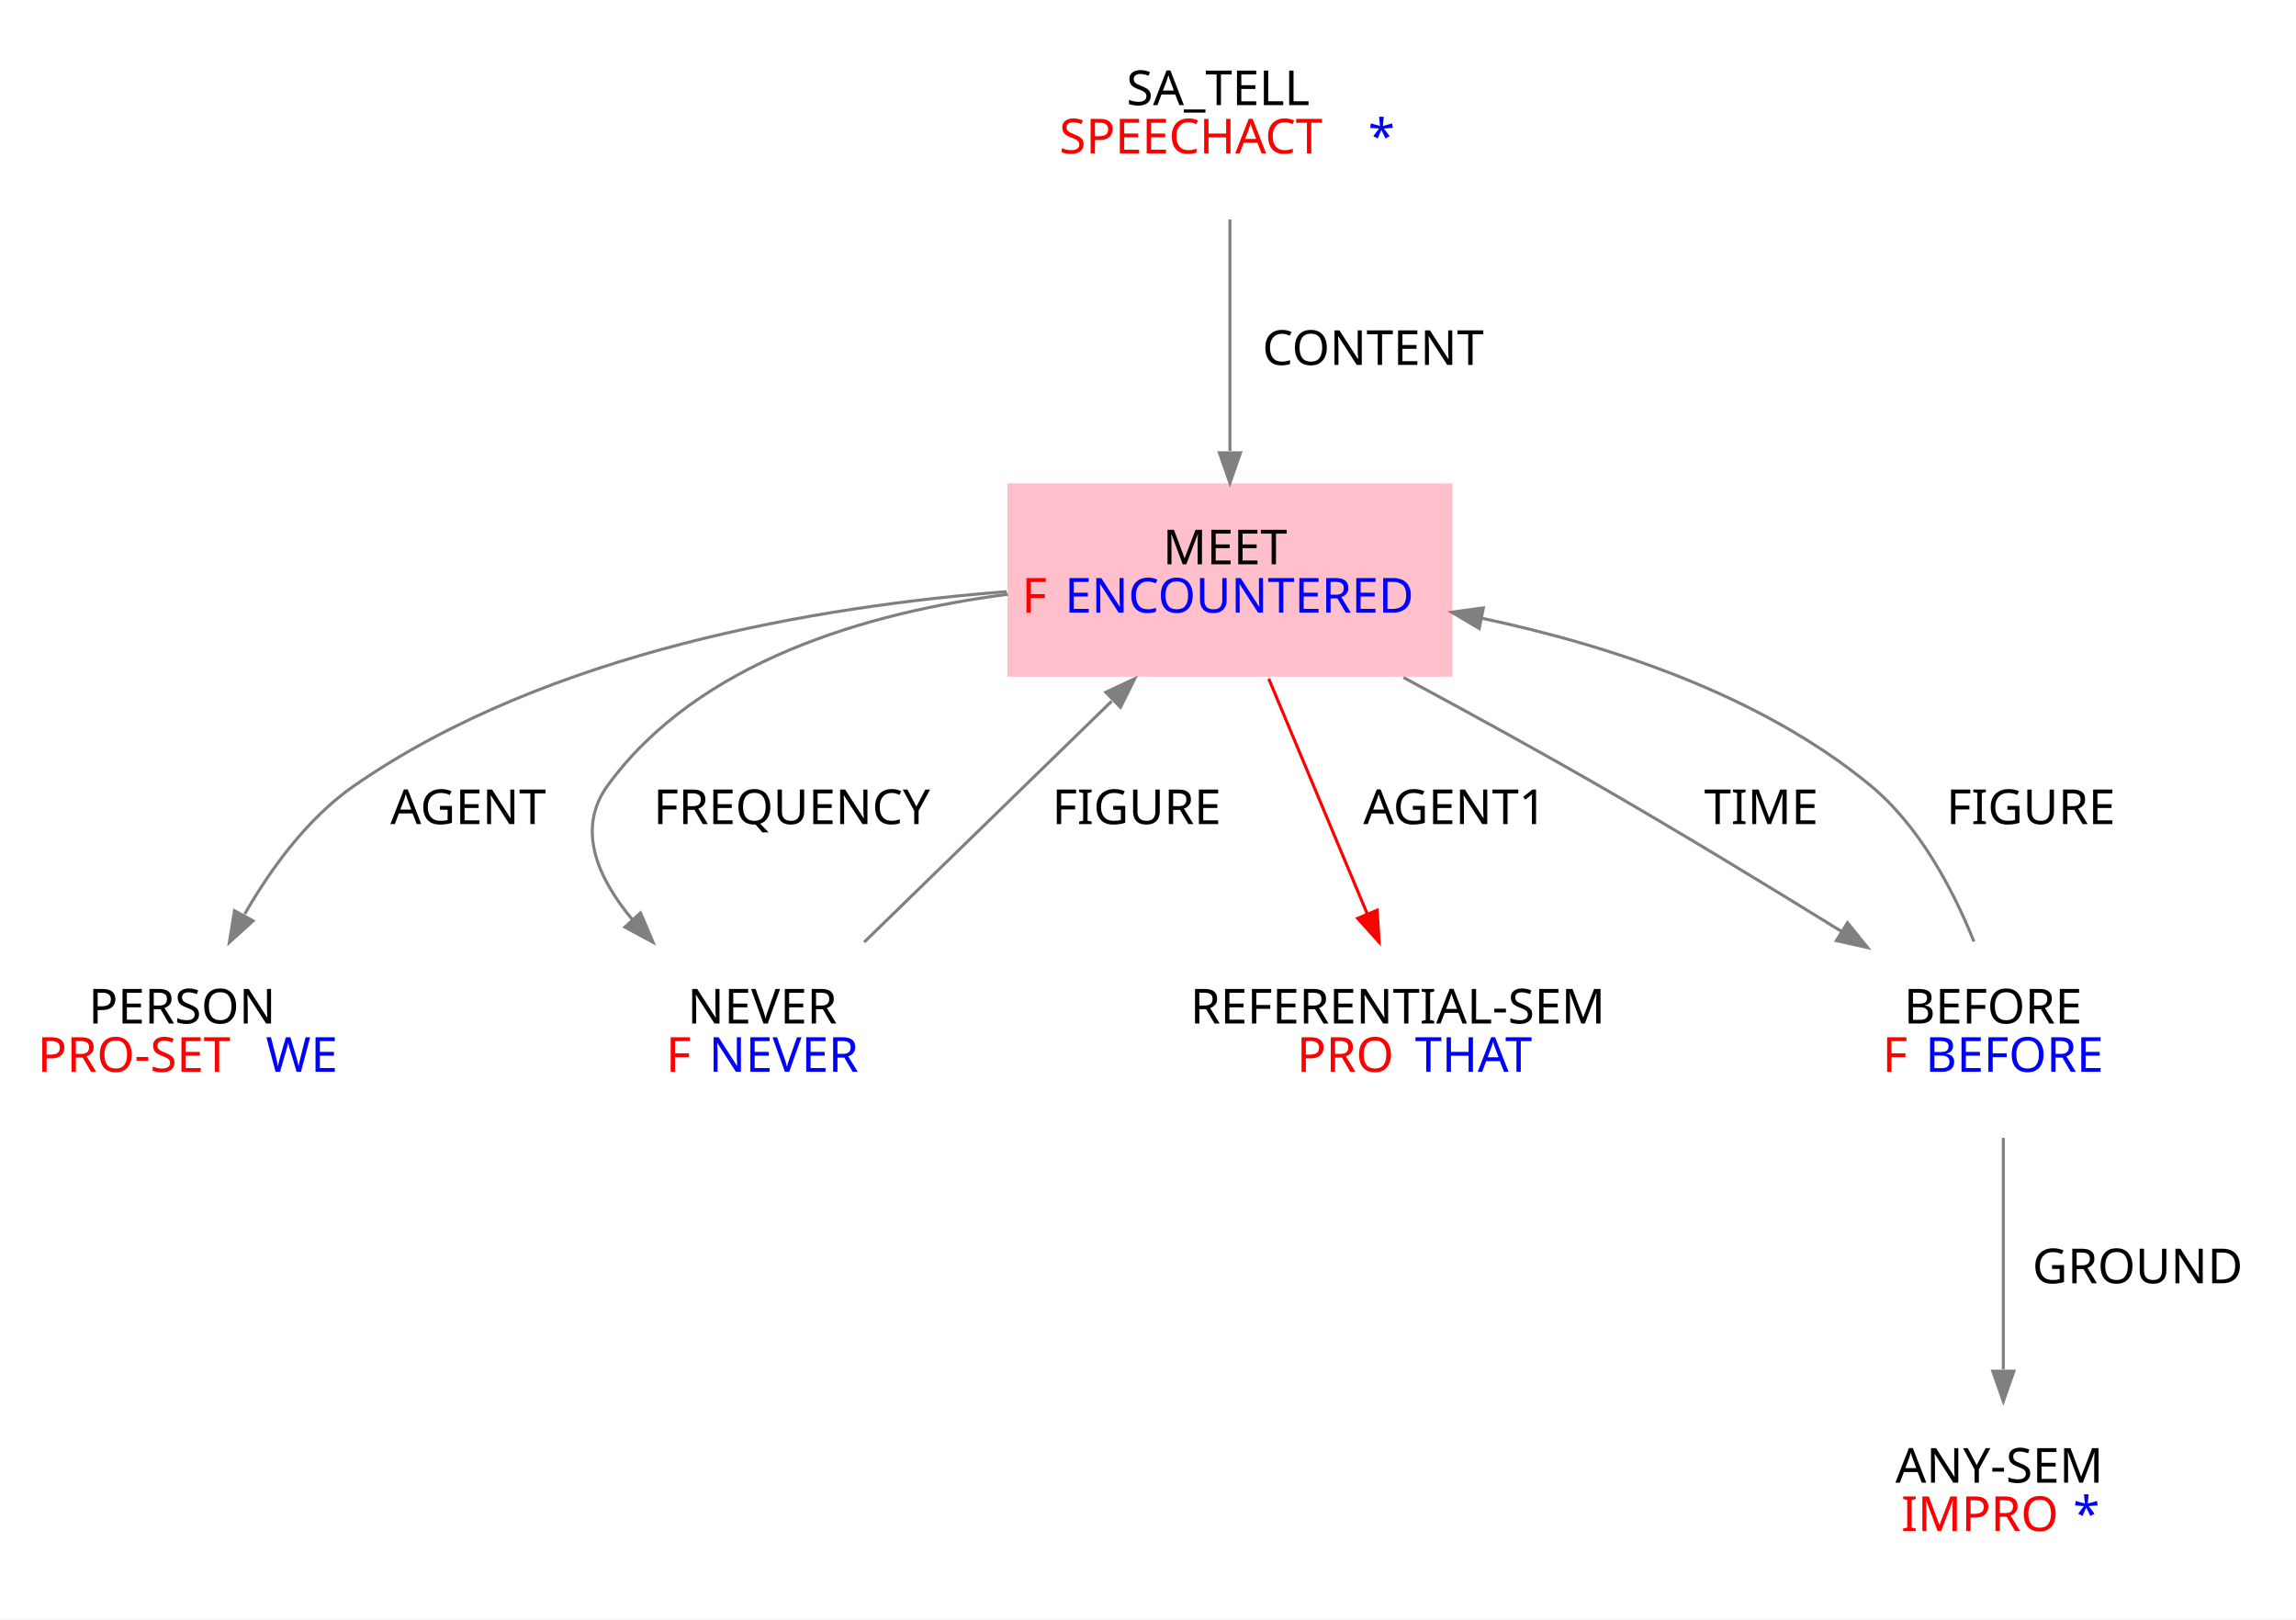
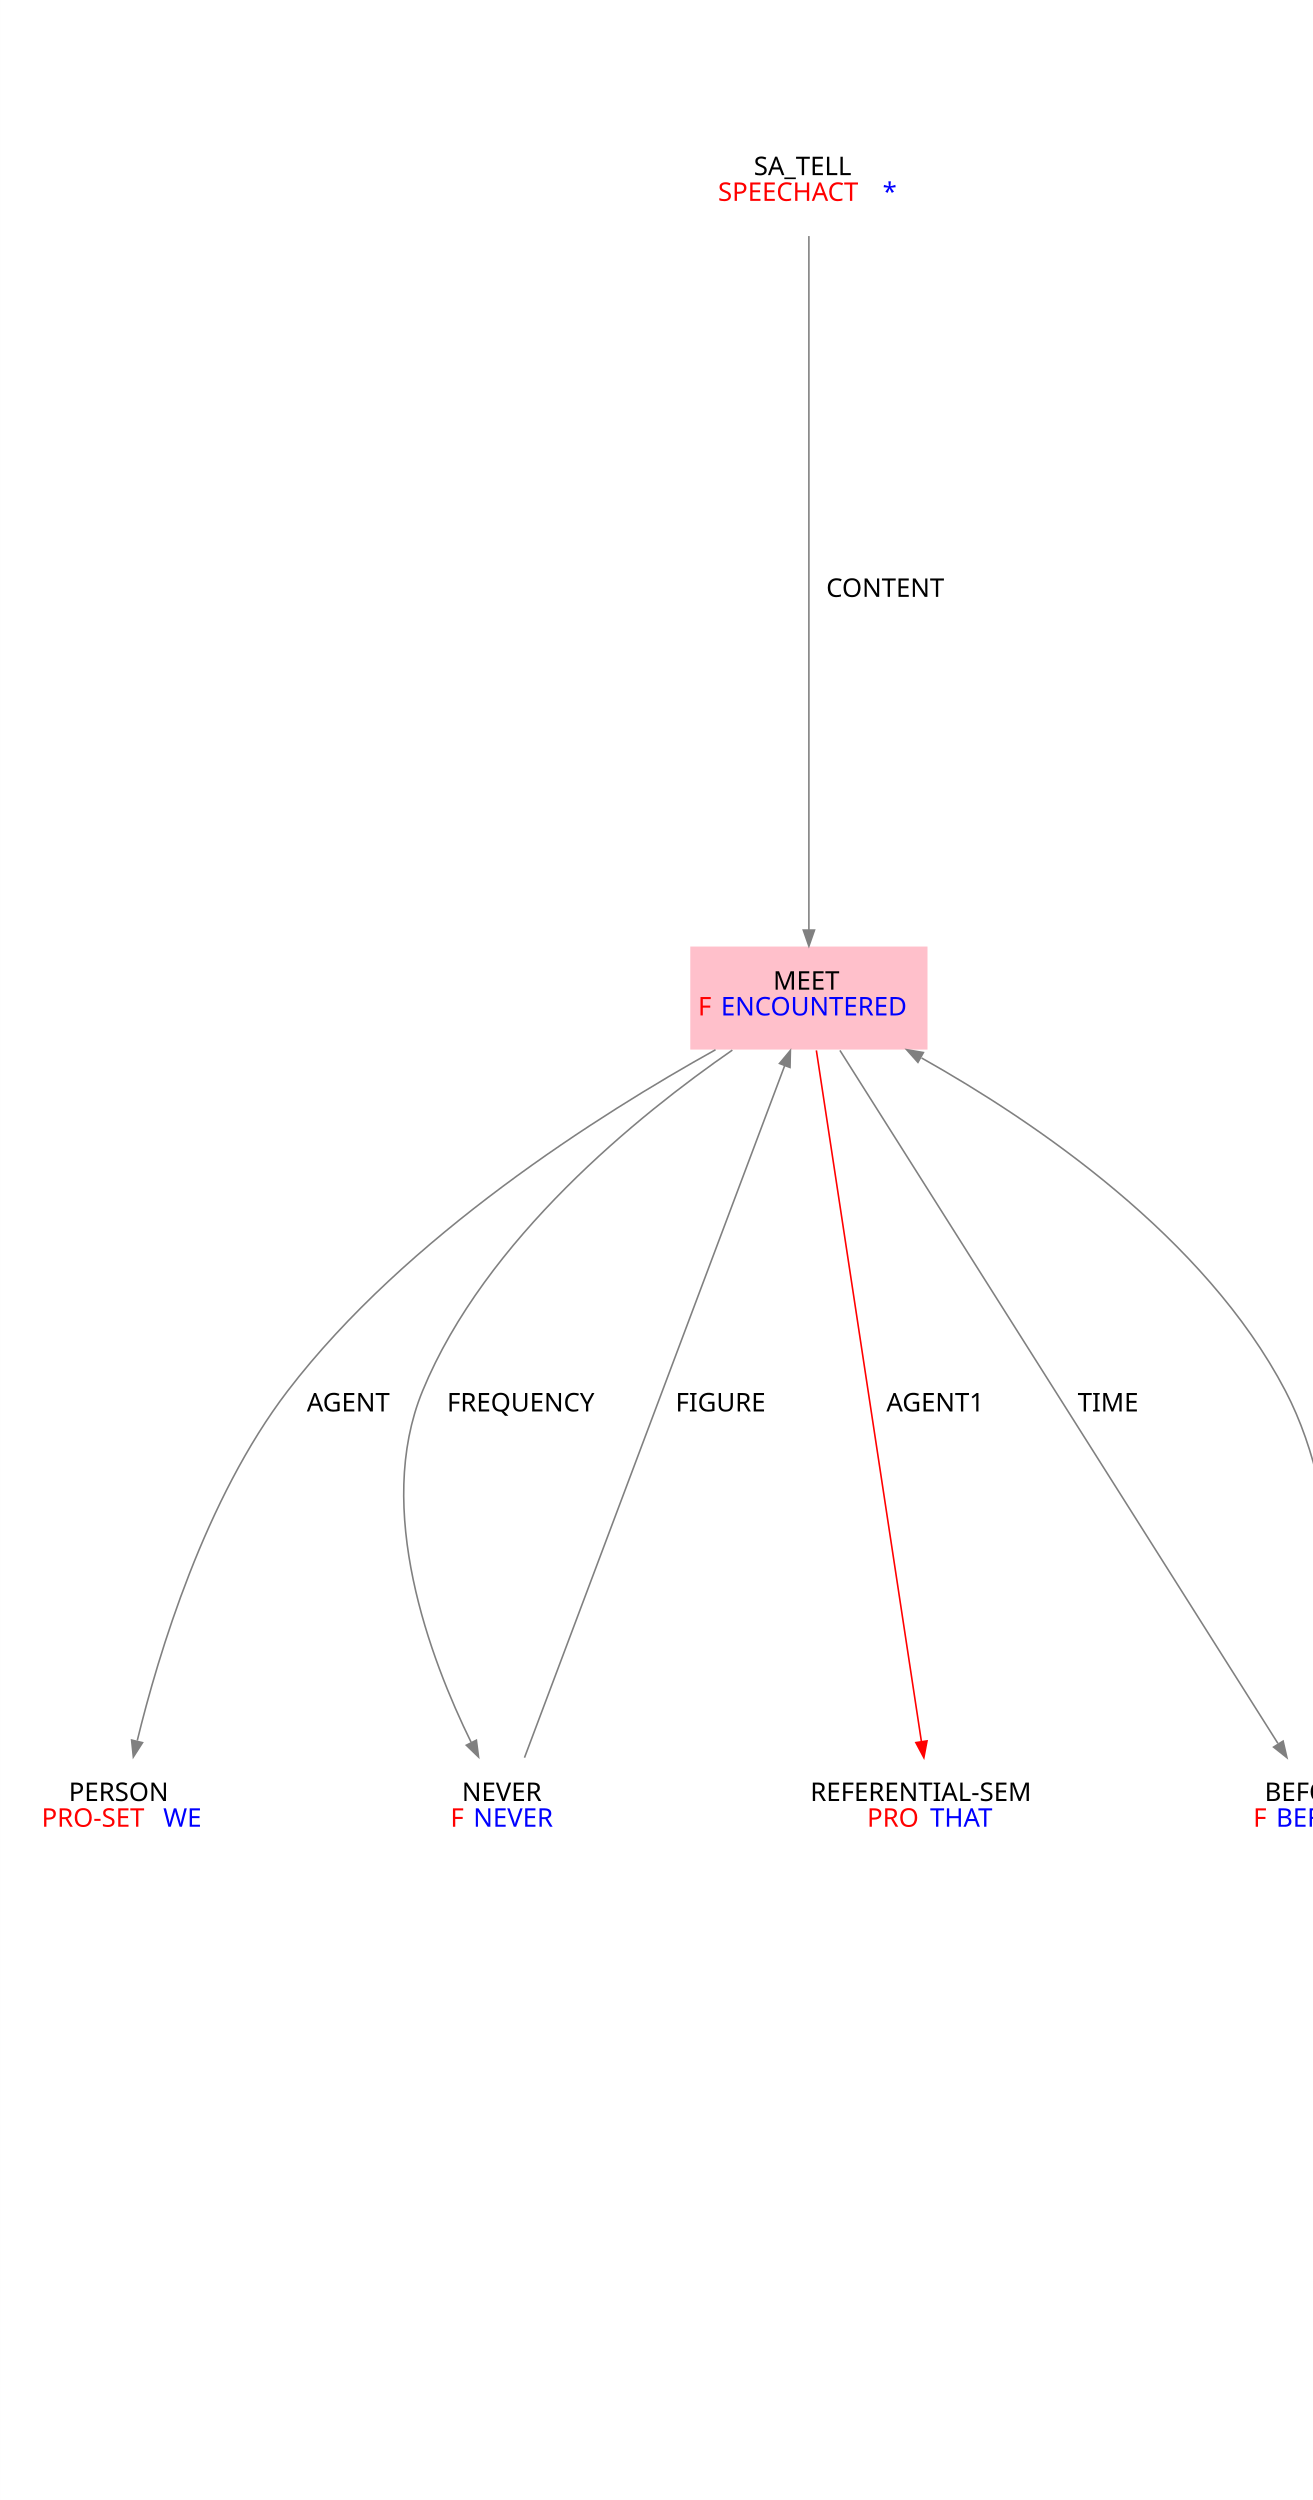
- <svg xmlns="http://www.w3.org/2000/svg" xmlns:xlink="http://www.w3.org/1999/xlink" width="380pt" height="268pt" viewBox="0.00 0.00 380.00 268.00">
-   <g id="graph0" class="graph" transform="scale(1 1) rotate(0) translate(4 264)">
-     <polygon fill="white" stroke="transparent" points="-4,4 -4,-264 376,-264 376,4 -4,4" />
+ <svg xmlns="http://www.w3.org/2000/svg" xmlns:xlink="http://www.w3.org/1999/xlink" width="432pt" height="823pt" viewBox="0.00 0.00 432.00 823.10">
+   <g id="graph0" class="graph" transform="scale(1.06 1.06) rotate(0) translate(4 868)">
+     <polygon fill="white" stroke="transparent" points="-4,4 -4,-868 453.66,-868 453.66,4 -4,4" />
    <g id="node1" class="node">
      <g id="a_node1">
        <a xlink:href="http://trips.ihmc.us/lexicon/data/ONT::SA_TELL.xml" xlink:title="&lt;font color=&quot;green&quot;&gt;&lt;br /&gt;&lt;/font&gt; &lt;font color=&quot;black&quot;&gt;SA_TELL&lt;/font&gt; &lt;font color=&quot;green&quot;&gt;&lt;br /&gt;&lt;/font&gt; &lt;font color=&quot;red&quot;&gt;SPEECHACT&lt;/font&gt; &lt;font color=&quot;blue&quot;&gt;* &lt;/font&gt; &lt;font color=&quot;green&quot;&gt;&lt;br /&gt; &lt;/font&gt;">
-           <text text-anchor="start" x="180.21" y="-246.6" font-family="Work Sans" font-size="8.00"> </text>
-           <text text-anchor="start" x="182.44" y="-246.6" font-family="Work Sans" font-size="8.00">SA_TELL</text>
-           <text text-anchor="start" x="216.68" y="-246.6" font-family="Work Sans" font-size="8.00"> </text>
-           <text text-anchor="start" x="169.11" y="-238.6" font-family="Work Sans" font-size="8.00"> </text>
-           <text text-anchor="start" x="171.33" y="-238.6" font-family="Work Sans" font-size="8.00" fill="red">SPEECHACT</text>
-           <text text-anchor="start" x="220.23" y="-238.6" font-family="Work Sans" font-size="8.00"> </text>
-           <text text-anchor="start" x="222.45" y="-238.6" font-family="Work Sans" font-size="8.00" fill="blue">* </text>
-           <text text-anchor="start" x="227.79" y="-238.6" font-family="Work Sans" font-size="8.00"> </text>
-           <text text-anchor="start" x="198.45" y="-230.6" font-family="Work Sans" font-size="8.00" fill="green"> </text>
+           <text text-anchor="start" x="227.88" y="-813.6" font-family="Work Sans" font-size="8.00"> </text>
+           <text text-anchor="start" x="230.1" y="-813.6" font-family="Work Sans" font-size="8.00">SA_TELL</text>
+           <text text-anchor="start" x="264.34" y="-813.6" font-family="Work Sans" font-size="8.00"> </text>
+           <text text-anchor="start" x="216.77" y="-805.6" font-family="Work Sans" font-size="8.00"> </text>
+           <text text-anchor="start" x="218.99" y="-805.6" font-family="Work Sans" font-size="8.00" fill="red">SPEECHACT</text>
+           <text text-anchor="start" x="267.89" y="-805.6" font-family="Work Sans" font-size="8.00"> </text>
+           <text text-anchor="start" x="270.11" y="-805.6" font-family="Work Sans" font-size="8.00" fill="blue">* </text>
+           <text text-anchor="start" x="275.45" y="-805.6" font-family="Work Sans" font-size="8.00"> </text>
+           <text text-anchor="start" x="246.11" y="-797.6" font-family="Work Sans" font-size="8.00" fill="green"> </text>
        </a>
      </g>
    </g>
    <g id="node2" class="node">
      <g id="a_node2">
        <a xlink:href="http://trips.ihmc.us/lexicon/data/ONT::MEET.xml" xlink:title="&lt;font color=&quot;green&quot;&gt;&lt;br /&gt;&lt;/font&gt; &lt;font color=&quot;black&quot;&gt;MEET&lt;/font&gt; &lt;font color=&quot;green&quot;&gt;&lt;br /&gt;&lt;/font&gt; &lt;font color=&quot;red&quot;&gt;F&lt;/font&gt; &lt;font color=&quot;blue&quot;&gt;ENCOUNTERED&lt;/font&gt; &lt;font color=&quot;green&quot;&gt;&lt;br /&gt; &lt;/font&gt;">
-           <polygon fill="pink" stroke="transparent" points="236.39,-184 162.72,-184 162.72,-152 236.39,-152 236.39,-184" />
-           <text text-anchor="start" x="186.22" y="-170.6" font-family="Work Sans" font-size="8.00"> </text>
-           <text text-anchor="start" x="188.45" y="-170.6" font-family="Work Sans" font-size="8.00">MEET</text>
-           <text text-anchor="start" x="210.67" y="-170.6" font-family="Work Sans" font-size="8.00"> </text>
-           <text text-anchor="start" x="162.89" y="-162.6" font-family="Work Sans" font-size="8.00"> </text>
-           <text text-anchor="start" x="165.11" y="-162.6" font-family="Work Sans" font-size="8.00" fill="red">F</text>
-           <text text-anchor="start" x="170" y="-162.6" font-family="Work Sans" font-size="8.00"> </text>
-           <text text-anchor="start" x="172.22" y="-162.6" font-family="Work Sans" font-size="8.00" fill="blue">ENCOUNTERED</text>
-           <text text-anchor="start" x="234" y="-162.6" font-family="Work Sans" font-size="8.00"> </text>
-           <text text-anchor="start" x="198.45" y="-154.6" font-family="Work Sans" font-size="8.00" fill="green"> </text>
+           <polygon fill="pink" stroke="transparent" points="284.06,-574 210.38,-574 210.38,-542 284.06,-542 284.06,-574" />
+           <text text-anchor="start" x="233.89" y="-560.6" font-family="Work Sans" font-size="8.00"> </text>
+           <text text-anchor="start" x="236.11" y="-560.6" font-family="Work Sans" font-size="8.00">MEET</text>
+           <text text-anchor="start" x="258.33" y="-560.6" font-family="Work Sans" font-size="8.00"> </text>
+           <text text-anchor="start" x="210.55" y="-552.6" font-family="Work Sans" font-size="8.00"> </text>
+           <text text-anchor="start" x="212.77" y="-552.6" font-family="Work Sans" font-size="8.00" fill="red">F</text>
+           <text text-anchor="start" x="217.66" y="-552.6" font-family="Work Sans" font-size="8.00"> </text>
+           <text text-anchor="start" x="219.88" y="-552.6" font-family="Work Sans" font-size="8.00" fill="blue">ENCOUNTERED</text>
+           <text text-anchor="start" x="281.66" y="-552.6" font-family="Work Sans" font-size="8.00"> </text>
+           <text text-anchor="start" x="246.11" y="-544.6" font-family="Work Sans" font-size="8.00" fill="green"> </text>
        </a>
      </g>
    </g>
-     <g id="edge6" class="edge">
-       <path fill="none" stroke="grey" stroke-width="0.5" d="M199.56,-227.67C199.56,-216.58 199.56,-201.49 199.56,-189.38" />
-       <polygon fill="grey" stroke="grey" stroke-width="0.5" points="201.31,-189.06 199.56,-184.06 197.81,-189.06 201.31,-189.06" />
-       <text text-anchor="middle" x="223.26" y="-203.6" font-family="Work Sans" font-size="8.00"> CONTENT   </text>
+     <g id="edge3" class="edge">
+       <path fill="none" stroke="grey" stroke-width="0.5" d="M247.22,-794.68C247.22,-751.34 247.22,-627.88 247.22,-579.15" />
+       <polygon fill="grey" stroke="grey" stroke-width="0.5" points="248.97,-579.12 247.22,-574.12 245.47,-579.12 248.97,-579.12" />
+       <text text-anchor="middle" x="270.93" y="-682.6" font-family="Work Sans" font-size="8.00"> CONTENT   </text>
    </g>
    <g id="node3" class="node">
      <g id="a_node3">
        <a xlink:href="http://trips.ihmc.us/lexicon/data/ONT::PERSON.xml" xlink:title="&lt;font color=&quot;green&quot;&gt;&lt;br /&gt;&lt;/font&gt; &lt;font color=&quot;black&quot;&gt;PERSON&lt;/font&gt; &lt;font color=&quot;green&quot;&gt;&lt;br /&gt;&lt;/font&gt; &lt;font color=&quot;red&quot;&gt;PRO-SET&lt;/font&gt; &lt;font color=&quot;blue&quot;&gt;WE&lt;/font&gt; &lt;font color=&quot;green&quot;&gt;&lt;br /&gt; &lt;/font&gt;">
-           <text text-anchor="start" x="8.44" y="-94.6" font-family="Work Sans" font-size="8.00"> </text>
-           <text text-anchor="start" x="10.66" y="-94.6" font-family="Work Sans" font-size="8.00">PERSON</text>
-           <text text-anchor="start" x="44.45" y="-94.6" font-family="Work Sans" font-size="8.00"> </text>
-           <text text-anchor="start" x="0" y="-86.6" font-family="Work Sans" font-size="8.00"> </text>
-           <text text-anchor="start" x="2.22" y="-86.6" font-family="Work Sans" font-size="8.00" fill="red">PRO-SET</text>
-           <text text-anchor="start" x="37.78" y="-86.6" font-family="Work Sans" font-size="8.00"> </text>
-           <text text-anchor="start" x="40" y="-86.6" font-family="Work Sans" font-size="8.00" fill="blue">WE</text>
-           <text text-anchor="start" x="52.89" y="-86.6" font-family="Work Sans" font-size="8.00"> </text>
-           <text text-anchor="start" x="26.45" y="-78.6" font-family="Work Sans" font-size="8.00" fill="green"> </text>
+           <text text-anchor="start" x="15.1" y="-308.6" font-family="Work Sans" font-size="8.00"> </text>
+           <text text-anchor="start" x="17.33" y="-308.6" font-family="Work Sans" font-size="8.00">PERSON</text>
+           <text text-anchor="start" x="51.11" y="-308.6" font-family="Work Sans" font-size="8.00"> </text>
+           <text text-anchor="start" x="6.66" y="-300.6" font-family="Work Sans" font-size="8.00"> </text>
+           <text text-anchor="start" x="8.89" y="-300.6" font-family="Work Sans" font-size="8.00" fill="red">PRO-SET</text>
+           <text text-anchor="start" x="44.44" y="-300.6" font-family="Work Sans" font-size="8.00"> </text>
+           <text text-anchor="start" x="46.67" y="-300.6" font-family="Work Sans" font-size="8.00" fill="blue">WE</text>
+           <text text-anchor="start" x="59.55" y="-300.6" font-family="Work Sans" font-size="8.00"> </text>
+           <text text-anchor="start" x="33.11" y="-292.6" font-family="Work Sans" font-size="8.00" fill="green"> </text>
        </a>
      </g>
    </g>
-     <g id="edge3" class="edge">
-       <path fill="none" stroke="grey" stroke-width="0.5" d="M162.6,-166.08C131.37,-163.66 86.72,-156.16 54.69,-134 47.01,-128.69 40.95,-120.44 36.51,-112.73" />
-       <polygon fill="grey" stroke="grey" stroke-width="0.5" points="37.89,-111.59 33.96,-108.03 34.81,-113.26 37.89,-111.59" />
-       <text text-anchor="middle" x="73.49" y="-127.6" font-family="Work Sans" font-size="8.00"> AGENT   </text>
+     <g id="edge2" class="edge">
+       <path fill="none" stroke="grey" stroke-width="0.5" d="M218.22,-541.95C182.49,-522.07 122.02,-483.93 85.35,-436 59.68,-402.46 45.19,-354.36 38.61,-327.37" />
+       <polygon fill="grey" stroke="grey" stroke-width="0.5" points="40.25,-326.73 37.39,-322.27 36.85,-327.53 40.25,-326.73" />
+       <text text-anchor="middle" x="104.15" y="-429.6" font-family="Work Sans" font-size="8.00"> AGENT   </text>
    </g>
    <g id="node4" class="node">
      <g id="a_node4">
        <a xlink:href="http://trips.ihmc.us/lexicon/data/ONT::NEVER.xml" xlink:title="&lt;font color=&quot;green&quot;&gt;&lt;br /&gt;&lt;/font&gt; &lt;font color=&quot;black&quot;&gt;NEVER&lt;/font&gt; &lt;font color=&quot;green&quot;&gt;&lt;br /&gt;&lt;/font&gt; &lt;font color=&quot;red&quot;&gt;F&lt;/font&gt; &lt;font color=&quot;blue&quot;&gt;NEVER&lt;/font&gt; &lt;font color=&quot;green&quot;&gt;&lt;br /&gt; &lt;/font&gt;">
-           <text text-anchor="start" x="107.55" y="-94.6" font-family="Work Sans" font-size="8.00"> </text>
-           <text text-anchor="start" x="109.78" y="-94.6" font-family="Work Sans" font-size="8.00">NEVER</text>
-           <text text-anchor="start" x="137.34" y="-94.6" font-family="Work Sans" font-size="8.00"> </text>
-           <text text-anchor="start" x="104" y="-86.6" font-family="Work Sans" font-size="8.00"> </text>
-           <text text-anchor="start" x="106.22" y="-86.6" font-family="Work Sans" font-size="8.00" fill="red">F</text>
-           <text text-anchor="start" x="111.11" y="-86.6" font-family="Work Sans" font-size="8.00"> </text>
-           <text text-anchor="start" x="113.33" y="-86.6" font-family="Work Sans" font-size="8.00" fill="blue">NEVER</text>
-           <text text-anchor="start" x="140.89" y="-86.6" font-family="Work Sans" font-size="8.00"> </text>
-           <text text-anchor="start" x="122.45" y="-78.6" font-family="Work Sans" font-size="8.00" fill="green"> </text>
+           <text text-anchor="start" x="137.22" y="-308.6" font-family="Work Sans" font-size="8.00"> </text>
+           <text text-anchor="start" x="139.44" y="-308.6" font-family="Work Sans" font-size="8.00">NEVER</text>
+           <text text-anchor="start" x="167" y="-308.6" font-family="Work Sans" font-size="8.00"> </text>
+           <text text-anchor="start" x="133.66" y="-300.6" font-family="Work Sans" font-size="8.00"> </text>
+           <text text-anchor="start" x="135.88" y="-300.6" font-family="Work Sans" font-size="8.00" fill="red">F</text>
+           <text text-anchor="start" x="140.77" y="-300.6" font-family="Work Sans" font-size="8.00"> </text>
+           <text text-anchor="start" x="142.99" y="-300.6" font-family="Work Sans" font-size="8.00" fill="blue">NEVER</text>
+           <text text-anchor="start" x="170.56" y="-300.6" font-family="Work Sans" font-size="8.00"> </text>
+           <text text-anchor="start" x="152.11" y="-292.6" font-family="Work Sans" font-size="8.00" fill="green"> </text>
+         </a>
+       </g>
+     </g>
+     <g id="edge5" class="edge">
+       <path fill="none" stroke="grey" stroke-width="0.5" d="M223.45,-541.84C194.39,-521.72 146.67,-483.19 127.24,-436 112.09,-399.21 129.58,-352.77 142.31,-326.84" />
+       <polygon fill="grey" stroke="grey" stroke-width="0.5" points="143.94,-327.5 144.62,-322.25 140.81,-325.93 143.94,-327.5" />
+       <text text-anchor="middle" x="157.71" y="-429.6" font-family="Work Sans" font-size="8.00"> FREQUENCY   </text>
+     </g>
+     <g id="node5" class="node">
+       <g id="a_node5">
+         <a xlink:href="http://trips.ihmc.us/lexicon/data/ONT::REFERENTIAL-SEM.xml" xlink:title="&lt;font color=&quot;green&quot;&gt;&lt;br /&gt;&lt;/font&gt; &lt;font color=&quot;black&quot;&gt;REFERENTIAL-SEM&lt;/font&gt; &lt;font color=&quot;green&quot;&gt;&lt;br /&gt;&lt;/font&gt; &lt;font color=&quot;red&quot;&gt;PRO&lt;/font&gt; &lt;font color=&quot;blue&quot;&gt;THAT&lt;/font&gt; &lt;font color=&quot;green&quot;&gt;&lt;br /&gt; &lt;/font&gt;">
+           <text text-anchor="start" x="245.44" y="-308.6" font-family="Work Sans" font-size="8.00"> </text>
+           <text text-anchor="start" x="247.66" y="-308.6" font-family="Work Sans" font-size="8.00">REFERENTIAL-SEM</text>
+           <text text-anchor="start" x="322.78" y="-308.6" font-family="Work Sans" font-size="8.00"> </text>
+           <text text-anchor="start" x="263.07" y="-300.6" font-family="Work Sans" font-size="8.00"> </text>
+           <text text-anchor="start" x="265.29" y="-300.6" font-family="Work Sans" font-size="8.00" fill="red">PRO</text>
+           <text text-anchor="start" x="282.63" y="-300.6" font-family="Work Sans" font-size="8.00"> </text>
+           <text text-anchor="start" x="284.85" y="-300.6" font-family="Work Sans" font-size="8.00" fill="blue">THAT</text>
+           <text text-anchor="start" x="305.15" y="-300.6" font-family="Work Sans" font-size="8.00"> </text>
+           <text text-anchor="start" x="284.11" y="-292.6" font-family="Work Sans" font-size="8.00" fill="green"> </text>
+         </a>
+       </g>
+     </g>
+     <g id="edge1" class="edge">
+       <path fill="none" stroke="red" stroke-width="0.5" d="M249.54,-541.74C256.1,-498.57 274.79,-375.61 282.17,-327.07" />
+       <polygon fill="red" stroke="red" stroke-width="0.5" points="283.91,-327.27 282.93,-322.06 280.45,-326.74 283.91,-327.27" />
+       <text text-anchor="middle" x="286.45" y="-429.6" font-family="Work Sans" font-size="8.00"> AGENT1   </text>
+     </g>
+     <g id="node6" class="node">
+       <g id="a_node6">
+         <a xlink:href="http://trips.ihmc.us/lexicon/data/ONT::BEFORE.xml" xlink:title="&lt;font color=&quot;green&quot;&gt;&lt;br /&gt;&lt;/font&gt; &lt;font color=&quot;black&quot;&gt;BEFORE&lt;/font&gt; &lt;font color=&quot;green&quot;&gt;&lt;br /&gt;&lt;/font&gt; &lt;font color=&quot;red&quot;&gt;F&lt;/font&gt; &lt;font color=&quot;blue&quot;&gt;BEFORE&lt;/font&gt; &lt;font color=&quot;green&quot;&gt;&lt;br /&gt; &lt;/font&gt;">
+           <text text-anchor="start" x="386.55" y="-308.6" font-family="Work Sans" font-size="8.00"> </text>
+           <text text-anchor="start" x="388.77" y="-308.6" font-family="Work Sans" font-size="8.00">BEFORE</text>
+           <text text-anchor="start" x="421.67" y="-308.6" font-family="Work Sans" font-size="8.00"> </text>
+           <text text-anchor="start" x="382.99" y="-300.6" font-family="Work Sans" font-size="8.00"> </text>
+           <text text-anchor="start" x="385.22" y="-300.6" font-family="Work Sans" font-size="8.00" fill="red">F</text>
+           <text text-anchor="start" x="390.1" y="-300.6" font-family="Work Sans" font-size="8.00"> </text>
+           <text text-anchor="start" x="392.33" y="-300.6" font-family="Work Sans" font-size="8.00" fill="blue">BEFORE</text>
+           <text text-anchor="start" x="425.22" y="-300.6" font-family="Work Sans" font-size="8.00"> </text>
+           <text text-anchor="start" x="404.11" y="-292.6" font-family="Work Sans" font-size="8.00" fill="green"> </text>
+         </a>
+       </g>
+     </g>
+     <g id="edge8" class="edge">
+       <path fill="none" stroke="grey" stroke-width="0.5" d="M256.86,-541.74C284.26,-498.4 362.49,-374.61 392.91,-326.48" />
+       <polygon fill="grey" stroke="grey" stroke-width="0.5" points="394.51,-327.22 395.7,-322.06 391.55,-325.35 394.51,-327.22" />
+       <text text-anchor="middle" x="340.15" y="-429.6" font-family="Work Sans" font-size="8.00"> TIME   </text>
+     </g>
+     <g id="edge6" class="edge">
+       <path fill="none" stroke="grey" stroke-width="0.5" d="M158.88,-322.06C175.05,-365.07 221.44,-488.43 239.7,-537" />
+       <polygon fill="grey" stroke="grey" stroke-width="0.5" points="238.08,-537.67 241.48,-541.74 241.36,-536.44 238.08,-537.67" />
+       <text text-anchor="middle" x="219.78" y="-429.6" font-family="Work Sans" font-size="8.00"> FIGURE   </text>
+     </g>
+     <g id="edge7" class="edge">
+       <path fill="none" stroke="grey" stroke-width="0.5" d="M407.72,-322.35C411.08,-347.65 414.56,-398.97 395.22,-436 370.29,-483.72 317.53,-519.55 282.22,-539.39" />
+       <polygon fill="grey" stroke="grey" stroke-width="0.5" points="281.09,-538.02 277.57,-541.97 282.79,-541.08 281.09,-538.02" />
+       <text text-anchor="middle" x="417.78" y="-429.6" font-family="Work Sans" font-size="8.00"> FIGURE   </text>
+     </g>
+     <g id="node7" class="node">
+       <g id="a_node7">
+         <a xlink:href="http://trips.ihmc.us/lexicon/data/ONT::ANY-SEM.xml" xlink:title="&lt;font color=&quot;green&quot;&gt;&lt;br /&gt;&lt;/font&gt; &lt;font color=&quot;black&quot;&gt;ANY-SEM&lt;/font&gt; &lt;font color=&quot;green&quot;&gt;&lt;br /&gt;&lt;/font&gt; &lt;font color=&quot;red&quot;&gt;IMPRO&lt;/font&gt; &lt;font color=&quot;blue&quot;&gt;* &lt;/font&gt; &lt;font color=&quot;green&quot;&gt;&lt;br /&gt; &lt;/font&gt;">
+           <text text-anchor="start" x="385.14" y="-55.6" font-family="Work Sans" font-size="8.00"> </text>
+           <text text-anchor="start" x="387.36" y="-55.6" font-family="Work Sans" font-size="8.00">ANY-SEM</text>
+           <text text-anchor="start" x="423.08" y="-55.6" font-family="Work Sans" font-size="8.00"> </text>
+           <text text-anchor="start" x="386.11" y="-47.6" font-family="Work Sans" font-size="8.00"> </text>
+           <text text-anchor="start" x="388.33" y="-47.6" font-family="Work Sans" font-size="8.00" fill="red">IMPRO</text>
+           <text text-anchor="start" x="414.55" y="-47.6" font-family="Work Sans" font-size="8.00"> </text>
+           <text text-anchor="start" x="416.77" y="-47.6" font-family="Work Sans" font-size="8.00" fill="blue">* </text>
+           <text text-anchor="start" x="422.11" y="-47.6" font-family="Work Sans" font-size="8.00"> </text>
+           <text text-anchor="start" x="404.11" y="-39.6" font-family="Work Sans" font-size="8.00" fill="green"> </text>
        </a>
      </g>
    </g>
    <g id="edge4" class="edge">
-       <path fill="none" stroke="grey" stroke-width="0.5" d="M162.81,-165.64C139.75,-162.65 111.63,-154.63 96.58,-134 91.41,-126.91 94.76,-118.9 100.61,-111.85" />
-       <polygon fill="grey" stroke="grey" stroke-width="0.5" points="102.01,-112.91 104.08,-108.04 99.42,-110.55 102.01,-112.91" />
-       <text text-anchor="middle" x="127.04" y="-127.6" font-family="Work Sans" font-size="8.00"> FREQUENCY   </text>
-     </g>
-     <g id="node5" class="node">
-       <g id="a_node5">
-         <a xlink:href="http://trips.ihmc.us/lexicon/data/ONT::REFERENTIAL-SEM.xml" xlink:title="&lt;font color=&quot;green&quot;&gt;&lt;br /&gt;&lt;/font&gt; &lt;font color=&quot;black&quot;&gt;REFERENTIAL-SEM&lt;/font&gt; &lt;font color=&quot;green&quot;&gt;&lt;br /&gt;&lt;/font&gt; &lt;font color=&quot;red&quot;&gt;PRO&lt;/font&gt; &lt;font color=&quot;blue&quot;&gt;THAT&lt;/font&gt; &lt;font color=&quot;green&quot;&gt;&lt;br /&gt; &lt;/font&gt;">
-           <text text-anchor="start" x="190.77" y="-94.6" font-family="Work Sans" font-size="8.00"> </text>
-           <text text-anchor="start" x="193" y="-94.6" font-family="Work Sans" font-size="8.00">REFERENTIAL-SEM</text>
-           <text text-anchor="start" x="268.12" y="-94.6" font-family="Work Sans" font-size="8.00"> </text>
-           <text text-anchor="start" x="208.41" y="-86.6" font-family="Work Sans" font-size="8.00"> </text>
-           <text text-anchor="start" x="210.63" y="-86.6" font-family="Work Sans" font-size="8.00" fill="red">PRO</text>
-           <text text-anchor="start" x="227.96" y="-86.6" font-family="Work Sans" font-size="8.00"> </text>
-           <text text-anchor="start" x="230.19" y="-86.6" font-family="Work Sans" font-size="8.00" fill="blue">THAT</text>
-           <text text-anchor="start" x="250.48" y="-86.6" font-family="Work Sans" font-size="8.00"> </text>
-           <text text-anchor="start" x="229.45" y="-78.6" font-family="Work Sans" font-size="8.00" fill="green"> </text>
-         </a>
-       </g>
-     </g>
-     <g id="edge5" class="edge">
-       <path fill="none" stroke="red" stroke-width="0.5" d="M205.98,-151.67C210.71,-140.38 217.18,-124.94 222.29,-112.73" />
-       <polygon fill="red" stroke="red" stroke-width="0.5" points="223.93,-113.35 224.25,-108.06 220.7,-112 223.93,-113.35" />
-       <text text-anchor="middle" x="236.79" y="-127.6" font-family="Work Sans" font-size="8.00"> AGENT1   </text>
-     </g>
-     <g id="node6" class="node">
-       <g id="a_node6">
-         <a xlink:href="http://trips.ihmc.us/lexicon/data/ONT::BEFORE.xml" xlink:title="&lt;font color=&quot;green&quot;&gt;&lt;br /&gt;&lt;/font&gt; &lt;font color=&quot;black&quot;&gt;BEFORE&lt;/font&gt; &lt;font color=&quot;green&quot;&gt;&lt;br /&gt;&lt;/font&gt; &lt;font color=&quot;red&quot;&gt;F&lt;/font&gt; &lt;font color=&quot;blue&quot;&gt;BEFORE&lt;/font&gt; &lt;font color=&quot;green&quot;&gt;&lt;br /&gt; &lt;/font&gt;">
-           <text text-anchor="start" x="308.89" y="-94.6" font-family="Work Sans" font-size="8.00"> </text>
-           <text text-anchor="start" x="311.11" y="-94.6" font-family="Work Sans" font-size="8.00">BEFORE</text>
-           <text text-anchor="start" x="344" y="-94.6" font-family="Work Sans" font-size="8.00"> </text>
-           <text text-anchor="start" x="305.33" y="-86.6" font-family="Work Sans" font-size="8.00"> </text>
-           <text text-anchor="start" x="307.55" y="-86.6" font-family="Work Sans" font-size="8.00" fill="red">F</text>
-           <text text-anchor="start" x="312.44" y="-86.6" font-family="Work Sans" font-size="8.00"> </text>
-           <text text-anchor="start" x="314.66" y="-86.6" font-family="Work Sans" font-size="8.00" fill="blue">BEFORE</text>
-           <text text-anchor="start" x="347.56" y="-86.6" font-family="Work Sans" font-size="8.00"> </text>
-           <text text-anchor="start" x="326.45" y="-78.6" font-family="Work Sans" font-size="8.00" fill="green"> </text>
-         </a>
-       </g>
-     </g>
-     <g id="edge2" class="edge">
-       <path fill="none" stroke="grey" stroke-width="0.5" d="M228.28,-151.87C238.53,-146.36 250.12,-140.01 260.56,-134 273.92,-126.3 288.56,-117.4 300.73,-109.87" />
-       <polygon fill="grey" stroke="grey" stroke-width="0.5" points="301.77,-111.28 305.1,-107.16 299.93,-108.31 301.77,-111.28" />
-       <text text-anchor="middle" x="287.49" y="-127.6" font-family="Work Sans" font-size="8.00"> TIME   </text>
-     </g>
-     <g id="edge1" class="edge">
-       <path fill="none" stroke="grey" stroke-width="0.5" d="M139.02,-108.06C150.85,-119.58 167.24,-135.53 179.98,-147.94" />
-       <polygon fill="grey" stroke="grey" stroke-width="0.5" points="179.01,-149.43 183.81,-151.67 181.45,-146.93 179.01,-149.43" />
-       <text text-anchor="middle" x="184.11" y="-127.6" font-family="Work Sans" font-size="8.00"> FIGURE   </text>
-     </g>
-     <g id="edge8" class="edge">
-       <path fill="none" stroke="grey" stroke-width="0.5" d="M322.7,-108.16C319.2,-116.85 313.66,-127.31 305.56,-134 287.39,-148.99 262.42,-157.19 241.27,-161.67" />
-       <polygon fill="grey" stroke="grey" stroke-width="0.5" points="240.82,-159.97 236.26,-162.67 241.51,-163.4 240.82,-159.97" />
-       <text text-anchor="middle" x="332.11" y="-127.6" font-family="Work Sans" font-size="8.00"> FIGURE   </text>
-     </g>
-     <g id="node7" class="node">
-       <g id="a_node7">
-         <a xlink:href="http://trips.ihmc.us/lexicon/data/ONT::ANY-SEM.xml" xlink:title="&lt;font color=&quot;green&quot;&gt;&lt;br /&gt;&lt;/font&gt; &lt;font color=&quot;black&quot;&gt;ANY-SEM&lt;/font&gt; &lt;font color=&quot;green&quot;&gt;&lt;br /&gt;&lt;/font&gt; &lt;font color=&quot;red&quot;&gt;IMPRO&lt;/font&gt; &lt;font color=&quot;blue&quot;&gt;* &lt;/font&gt; &lt;font color=&quot;green&quot;&gt;&lt;br /&gt; &lt;/font&gt;">
-           <text text-anchor="start" x="307.48" y="-18.6" font-family="Work Sans" font-size="8.00"> </text>
-           <text text-anchor="start" x="309.7" y="-18.6" font-family="Work Sans" font-size="8.00">ANY-SEM</text>
-           <text text-anchor="start" x="345.41" y="-18.6" font-family="Work Sans" font-size="8.00"> </text>
-           <text text-anchor="start" x="308.44" y="-10.6" font-family="Work Sans" font-size="8.00"> </text>
-           <text text-anchor="start" x="310.67" y="-10.6" font-family="Work Sans" font-size="8.00" fill="red">IMPRO</text>
-           <text text-anchor="start" x="336.89" y="-10.6" font-family="Work Sans" font-size="8.00"> </text>
-           <text text-anchor="start" x="339.11" y="-10.6" font-family="Work Sans" font-size="8.00" fill="blue">* </text>
-           <text text-anchor="start" x="344.45" y="-10.6" font-family="Work Sans" font-size="8.00"> </text>
-           <text text-anchor="start" x="326.45" y="-2.6" font-family="Work Sans" font-size="8.00" fill="green"> </text>
-         </a>
-       </g>
-     </g>
-     <g id="edge7" class="edge">
-       <path fill="none" stroke="grey" stroke-width="0.5" d="M327.56,-75.67C327.56,-64.58 327.56,-49.49 327.56,-37.38" />
-       <polygon fill="grey" stroke="grey" stroke-width="0.5" points="329.31,-37.06 327.56,-32.06 325.81,-37.06 329.31,-37.06" />
-       <text text-anchor="middle" x="349.78" y="-51.6" font-family="Work Sans" font-size="8.00"> GROUND   </text>
+       <path fill="none" stroke="grey" stroke-width="0.5" d="M405.22,-289.68C405.22,-246.34 405.22,-122.88 405.22,-74.15" />
+       <polygon fill="grey" stroke="grey" stroke-width="0.5" points="406.97,-74.12 405.22,-69.12 403.47,-74.12 406.97,-74.12" />
+       <text text-anchor="middle" x="427.44" y="-176.6" font-family="Work Sans" font-size="8.00"> GROUND   </text>
    </g>
  </g>
</svg>
